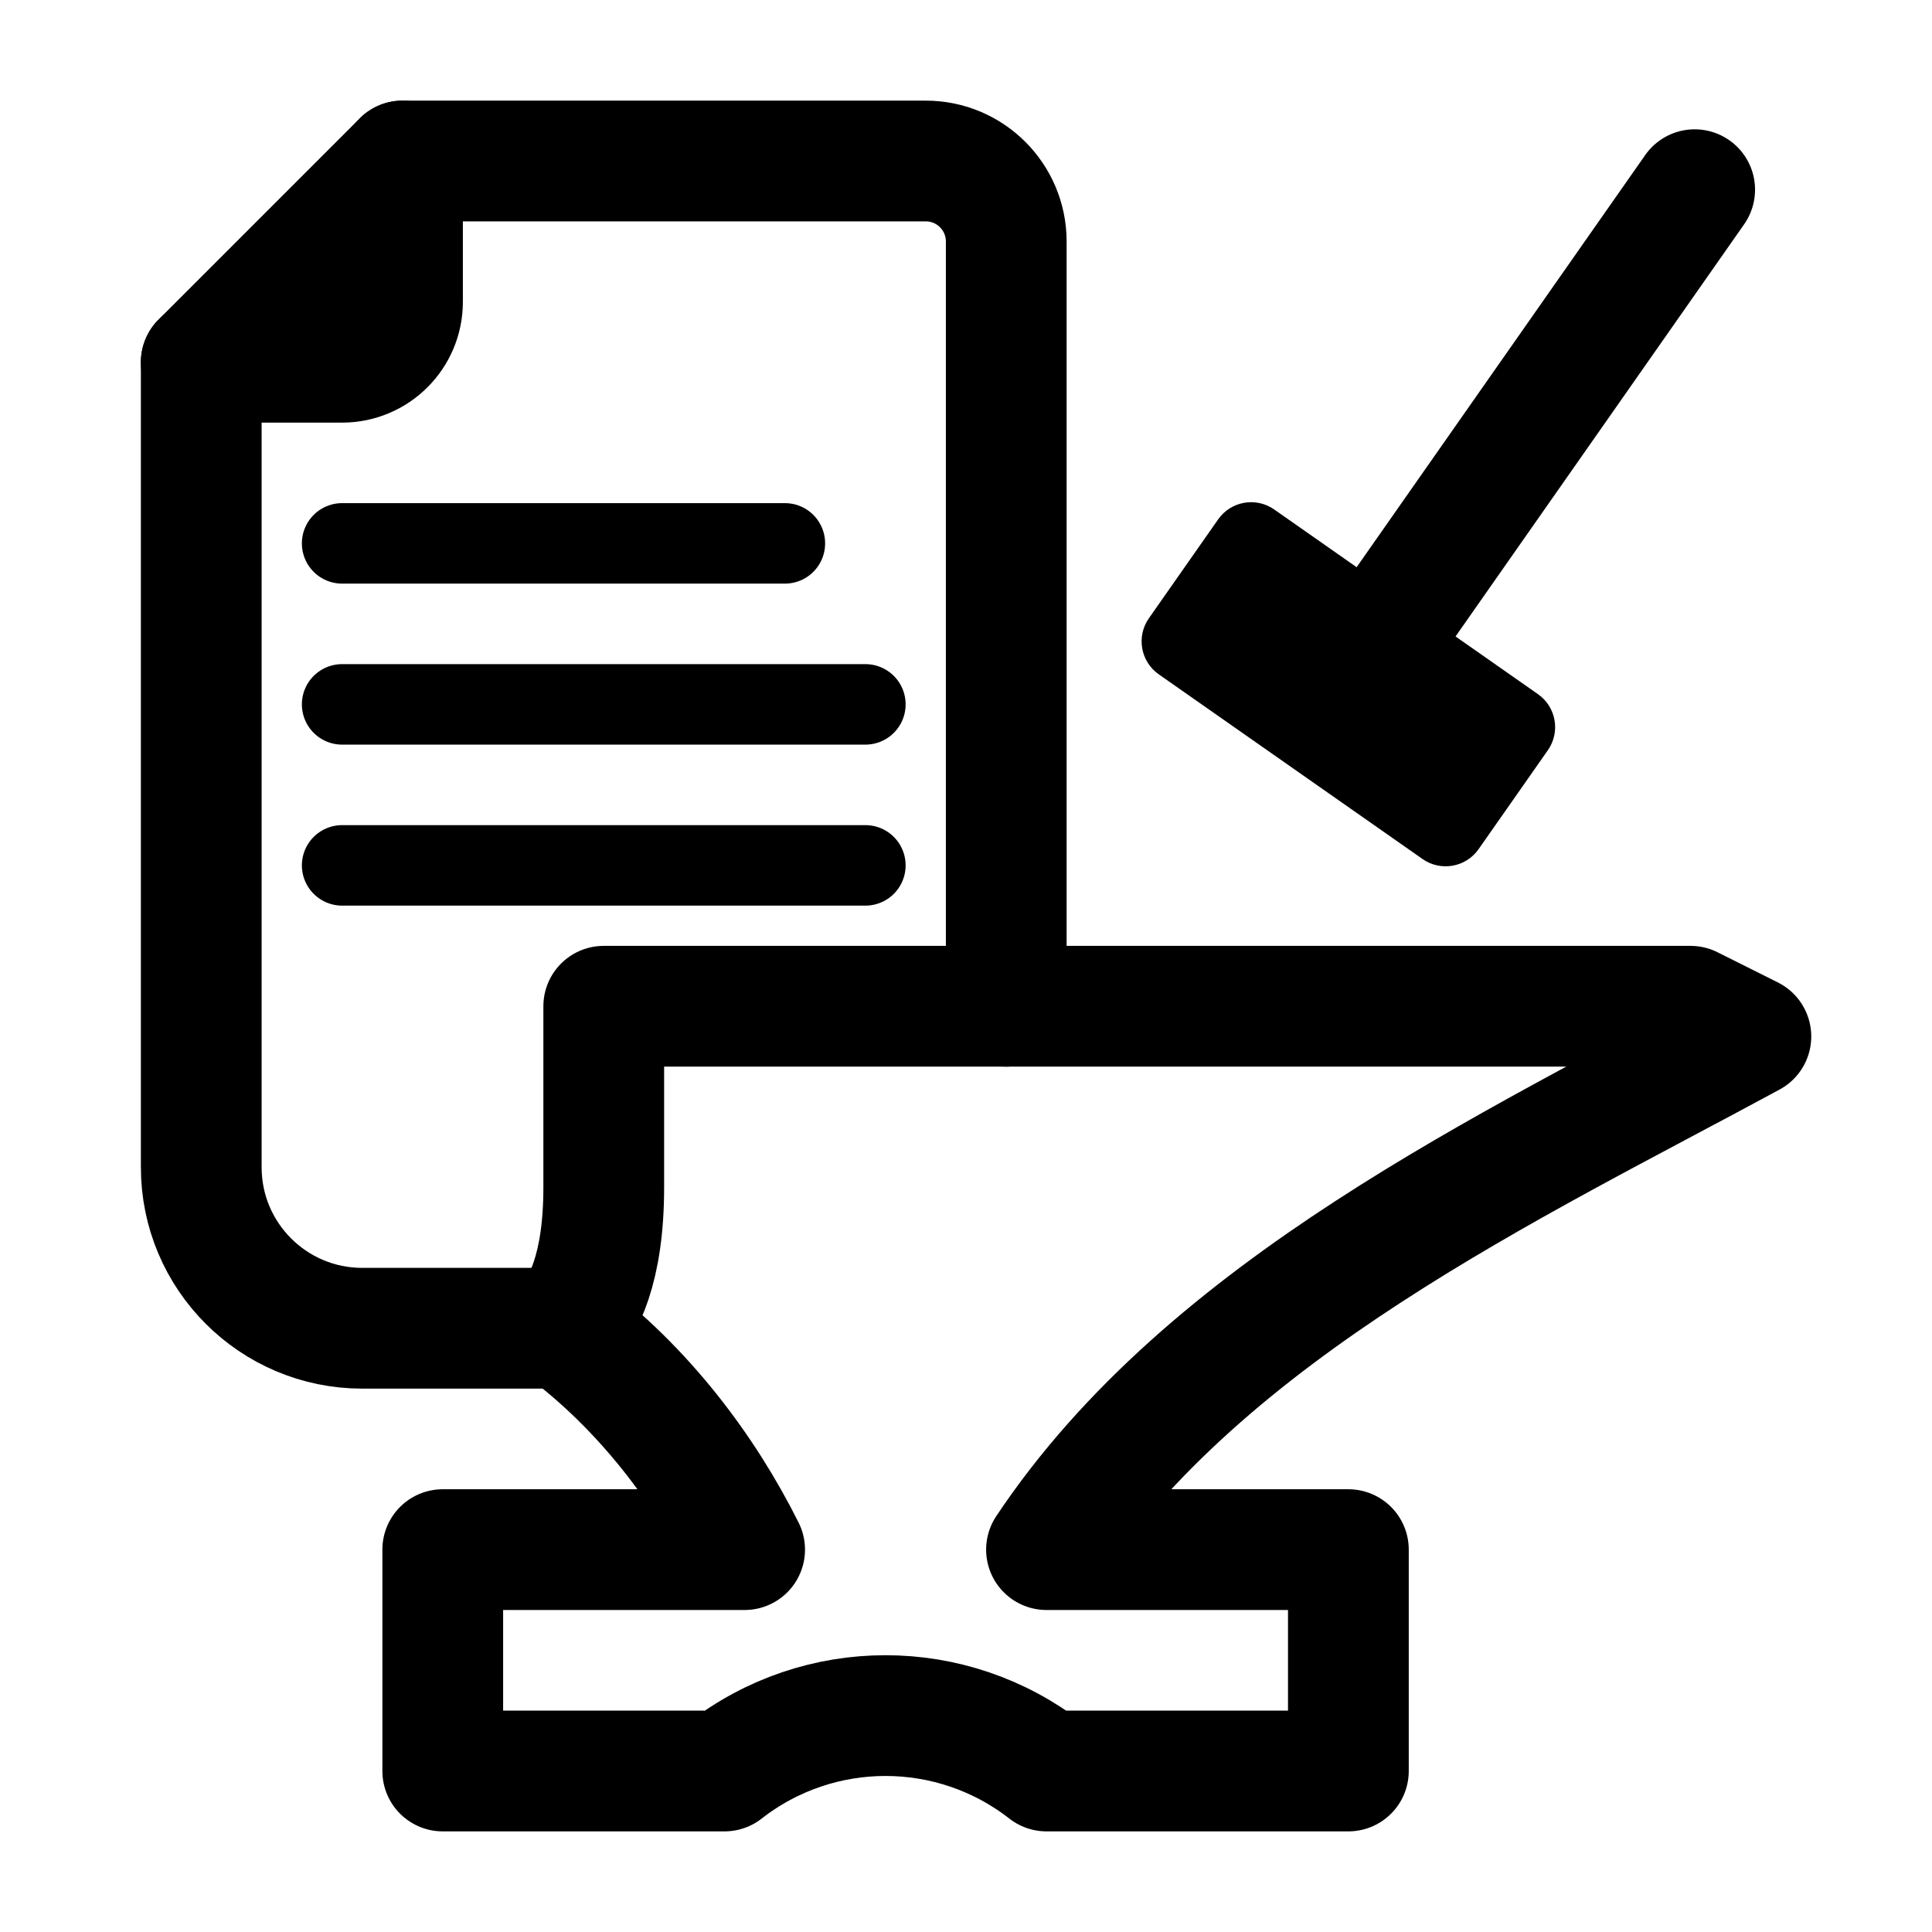
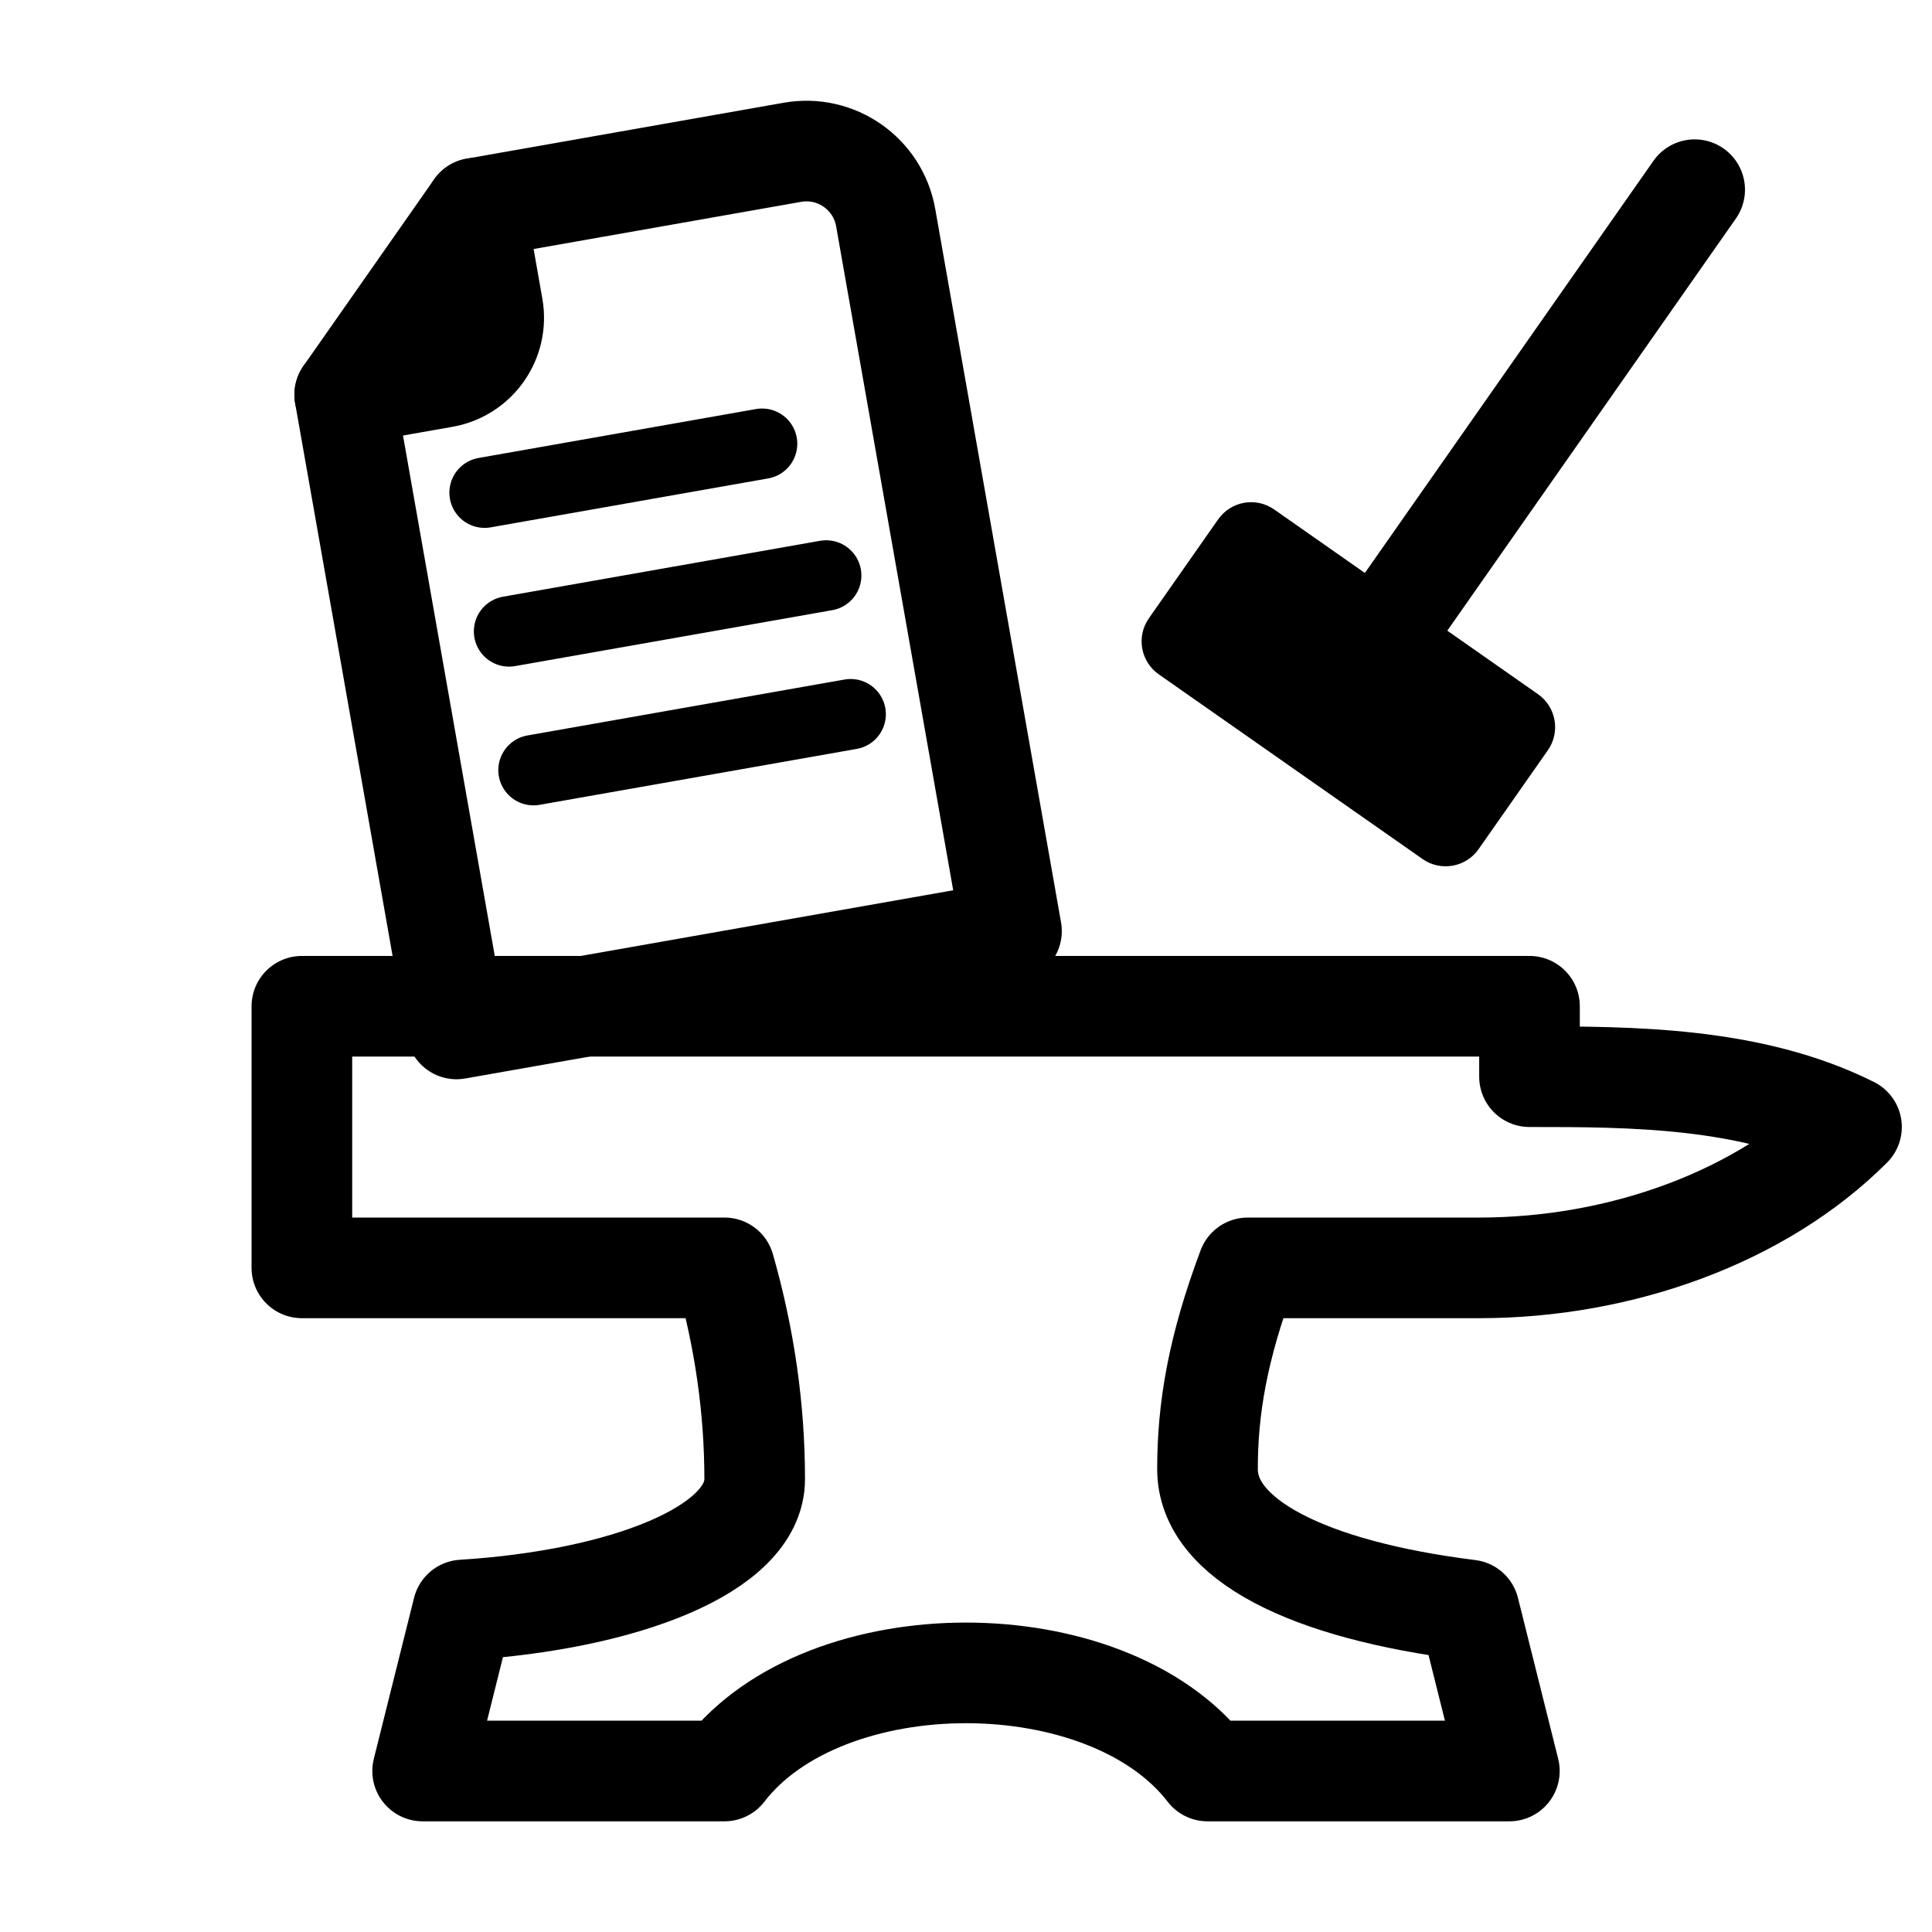
- <svg xmlns="http://www.w3.org/2000/svg" viewBox="0 0 192 192" width="192" height="192" fill="none" stroke="currentColor" stroke-width="12" stroke-linecap="round" stroke-linejoin="round">
-   <path d="M20 36 L40 16 H92 A8 8 0 0 1 100 24 V100 H168 L174 103            C150 116 120 130 104 154            H134 V176 H104 A26 26 0 0 0 72 176 H44 V154 H74            C70 146 64 138 56 132 H36 A16 16 0 0 1 20 116 Z" />
-   <path d="M40 16 V30 A6 6 0 0 1 34 36 H20" />
-   <path d="M100 100 H60 V118 C60 126 58 130 56 132" />
-   <g stroke-width="8">
-     <path d="M34 54 H78" />
-     <path d="M34 70 H86" />
-     <path d="M34 86 H86" />
+ <svg xmlns="http://www.w3.org/2000/svg" viewBox="0 0 192 192" width="192" height="192" fill="none" stroke="currentColor" stroke-width="10" stroke-linecap="round" stroke-linejoin="round">
+   <path d="M30 100 H152 V107            C162 107 174 107 184 112            C175 121 161 126 147 126            H124            C121 134 120 140 120 146            C120 153 130 158 146 160            L150 176            H120            C110 163 82 163 72 176            H42 L46 160            C62 159 75 154 75 147            C75 140 74 133 72 126            H30 Z" />
+   <g transform="translate(66 58) rotate(-10)">
+     <path d="M-28 -24 L-12 -40 H20 A8 8 0 0 1 28 -32 V40 H-28 Z" />
+     <path d="M-12 -40 V-30 A6 6 0 0 1 -18 -24 H-28" />
+     <g stroke-width="7">
+       <path d="M-16 -12 H12" />
+       <path d="M-16 2 H16" />
+       <path d="M-16 16 H16" />
+     </g>
  </g>
  <g transform="translate(134 68) rotate(35)">
    <rect x="-20" y="-10" width="40" height="20" rx="4" fill="currentColor" stroke="none" />
    <path d="M0 -10 V-60" />
  </g>
</svg>
